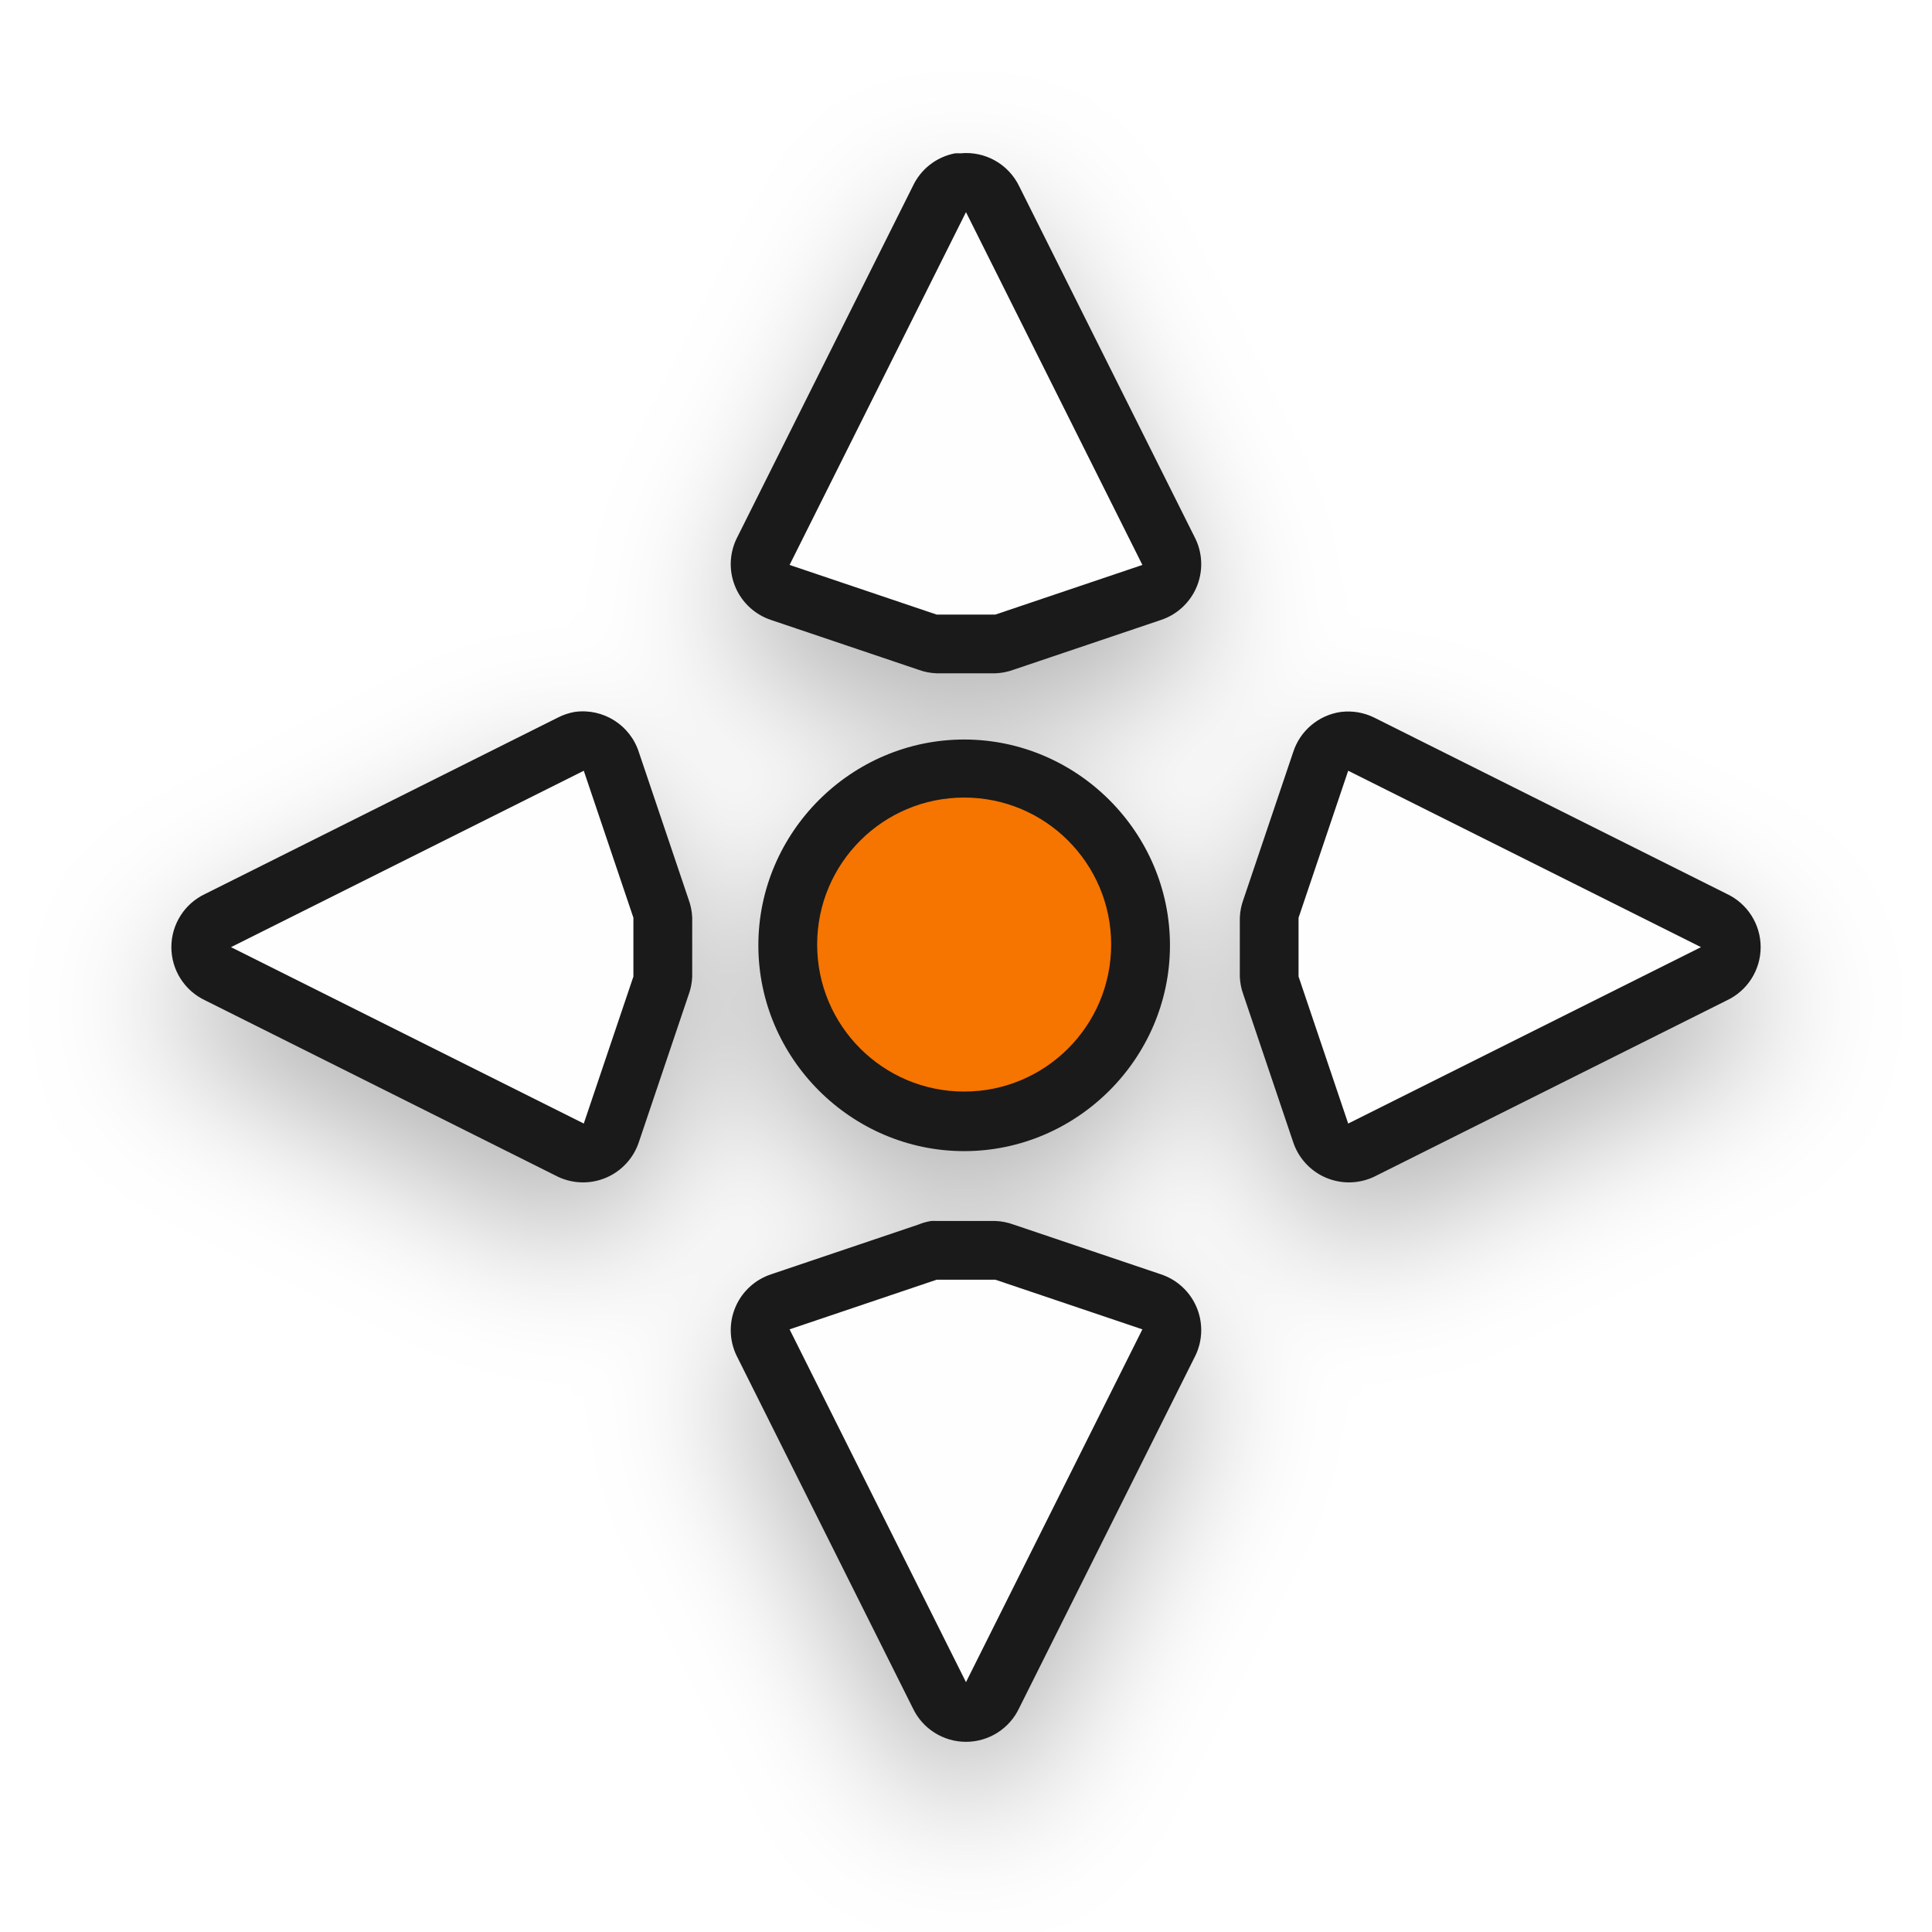
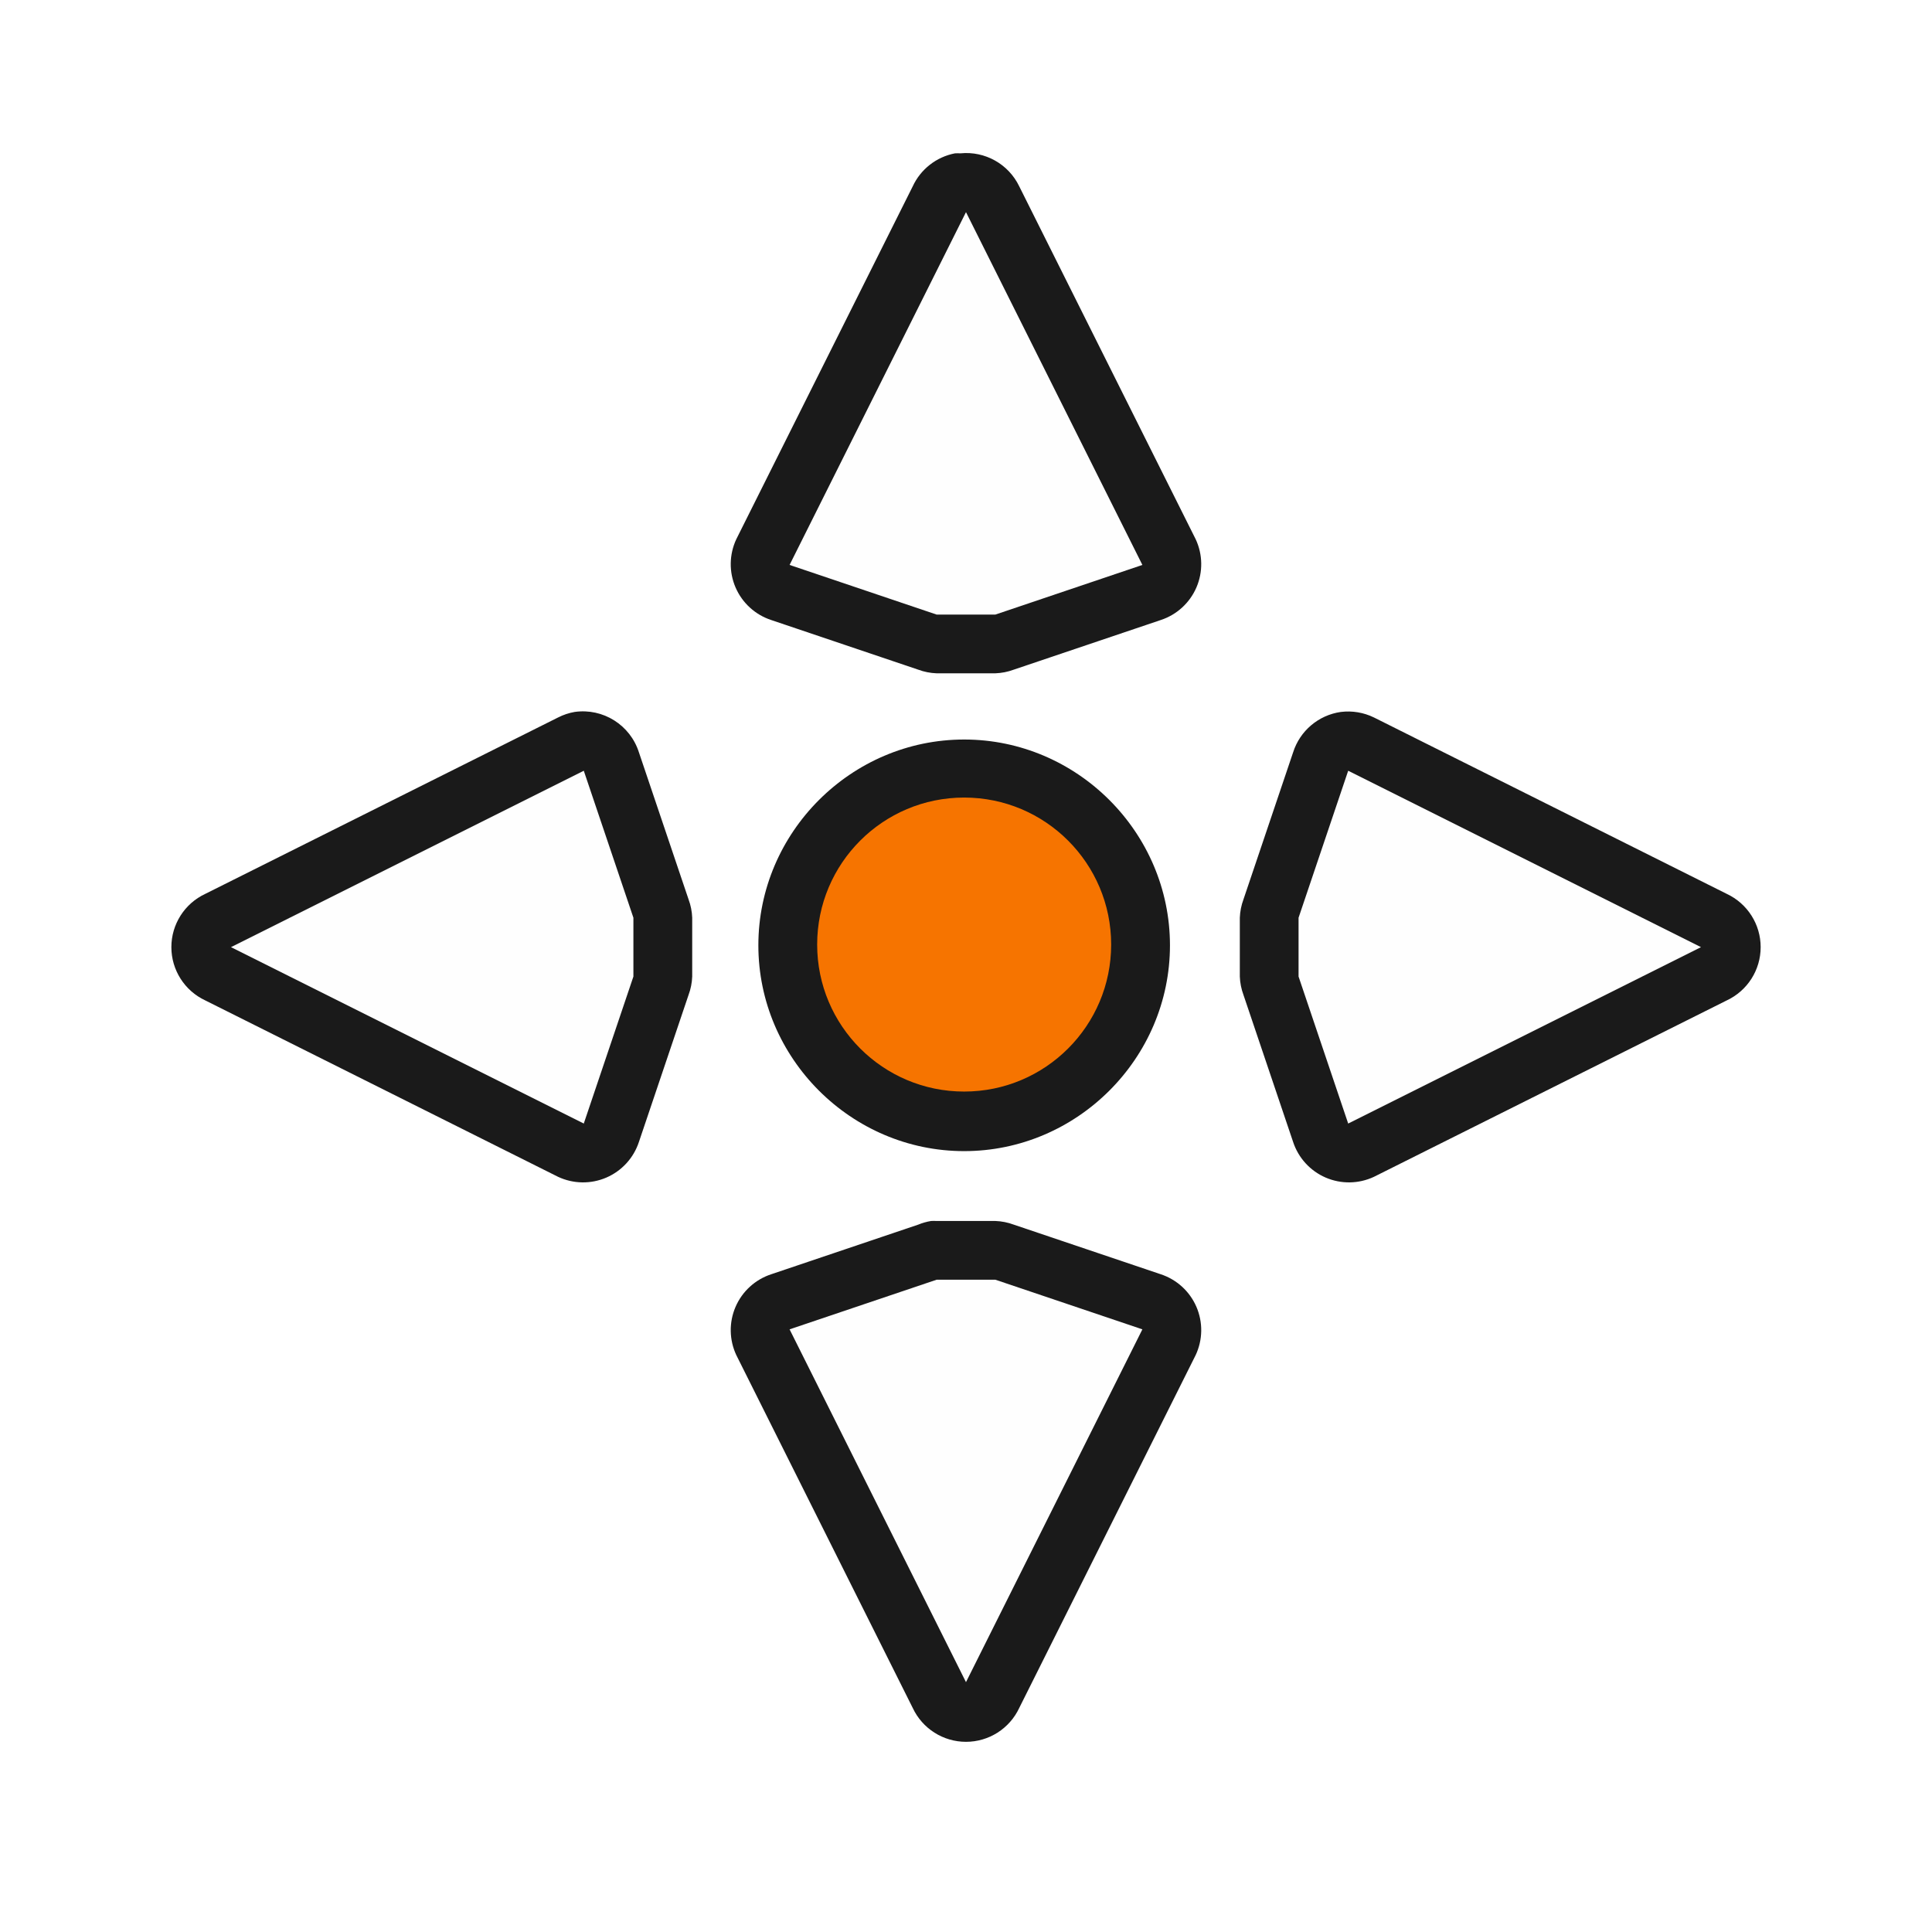
<svg xmlns="http://www.w3.org/2000/svg" height="240" viewBox="0 0 24 24" width="240">
  <filter id="a" color-interpolation-filters="sRGB" height="1.216" width="1.216" x="-.108" y="-.108">
    <feGaussianBlur stdDeviation="1.216" />
  </filter>
  <g transform="matrix(.7304439 0 0 .7304439 -163.6946 -690.8526)">
-     <path d="m240.344 949.406a1 1 0 0 0 -.719.562l-3 6a1 1 0 0 0 .594 1.375l2.5.844a1 1 0 0 0 .312.062h1a1 1 0 0 0 .312-.062l2.5-.844a1 1 0 0 0 .594-1.375l-3-6a1 1 0 0 0 -1-.562 1 1 0 0 0 -.094 0zm-6.469 9.5a1 1 0 0 0 -.281.094l-6 3a1 1 0 0 0 0 1.812l6 3a1 1 0 0 0 1.375-.594l.844-2.5a1 1 0 0 0 .062-.312v-1a1 1 0 0 0 -.062-.312l-.844-2.5a1 1 0 0 0 -1.094-.688zm13.031 0a1 1 0 0 0 -.812.688l-.844 2.5a1 1 0 0 0 -.062.312v1a1 1 0 0 0 .062.312l.844 2.5a1 1 0 0 0 1.375.594l6-3a1 1 0 0 0 0-1.812l-6-3a1 1 0 0 0 -.562-.094zm-6.406.469c-1.921 0-3.5 1.579-3.5 3.5s1.579 3.5 3.5 3.5 3.5-1.579 3.5-3.5-1.579-3.5-3.5-3.5zm-.562 8.188a1 1 0 0 0 -.219.062l-2.5.844a1 1 0 0 0 -.594 1.375l3 6a1 1 0 0 0 1.812 0l3-6a1 1 0 0 0 -.594-1.375l-2.5-.844a1 1 0 0 0 -.312-.062h-1a1 1 0 0 0 -.094 0z" filter="url(#a)" opacity=".3" />
    <path d="m240.344 948.406a1 1 0 0 0 -.719.562l-3 6a1 1 0 0 0 .594 1.375l2.5.844a1 1 0 0 0 .312.062h1a1 1 0 0 0 .312-.062l2.5-.844a1 1 0 0 0 .594-1.375l-3-6a1 1 0 0 0 -1-.562 1 1 0 0 0 -.094 0zm-6.469 9.5a1 1 0 0 0 -.281.094l-6 3a1 1 0 0 0 0 1.812l6 3a1 1 0 0 0 1.375-.594l.844-2.5a1 1 0 0 0 .062-.312v-1a1 1 0 0 0 -.062-.312l-.844-2.5a1 1 0 0 0 -1.094-.688zm13.031 0a1 1 0 0 0 -.812.688l-.844 2.5a1 1 0 0 0 -.062.312v1a1 1 0 0 0 .062.312l.844 2.5a1 1 0 0 0 1.375.594l6-3a1 1 0 0 0 0-1.812l-6-3a1 1 0 0 0 -.562-.094zm-6.406.469c-1.921 0-3.5 1.579-3.5 3.5s1.579 3.5 3.5 3.5 3.5-1.579 3.5-3.5-1.579-3.5-3.5-3.5zm-.562 8.188a1 1 0 0 0 -.219.062l-2.5.844a1 1 0 0 0 -.594 1.375l3 6a1 1 0 0 0 1.812 0l3-6a1 1 0 0 0 -.594-1.375l-2.5-.844a1 1 0 0 0 -.312-.062h-1a1 1 0 0 0 -.094 0z" fill="#1a1a1a" />
    <path d="m240.531 949.406-3 6 2.5.844h1l2.5-.844zm-6.5 9.5-6 3 6 3 .844-2.5v-1zm13 0-.844 2.5v1l.844 2.5 6-3zm-7 8.656-2.5.844 3 6 3-6-2.5-.844z" fill="#fefefe" />
    <circle cx="240.5" cy="961.862" fill="#f67400" r="2.5" />
  </g>
</svg>
